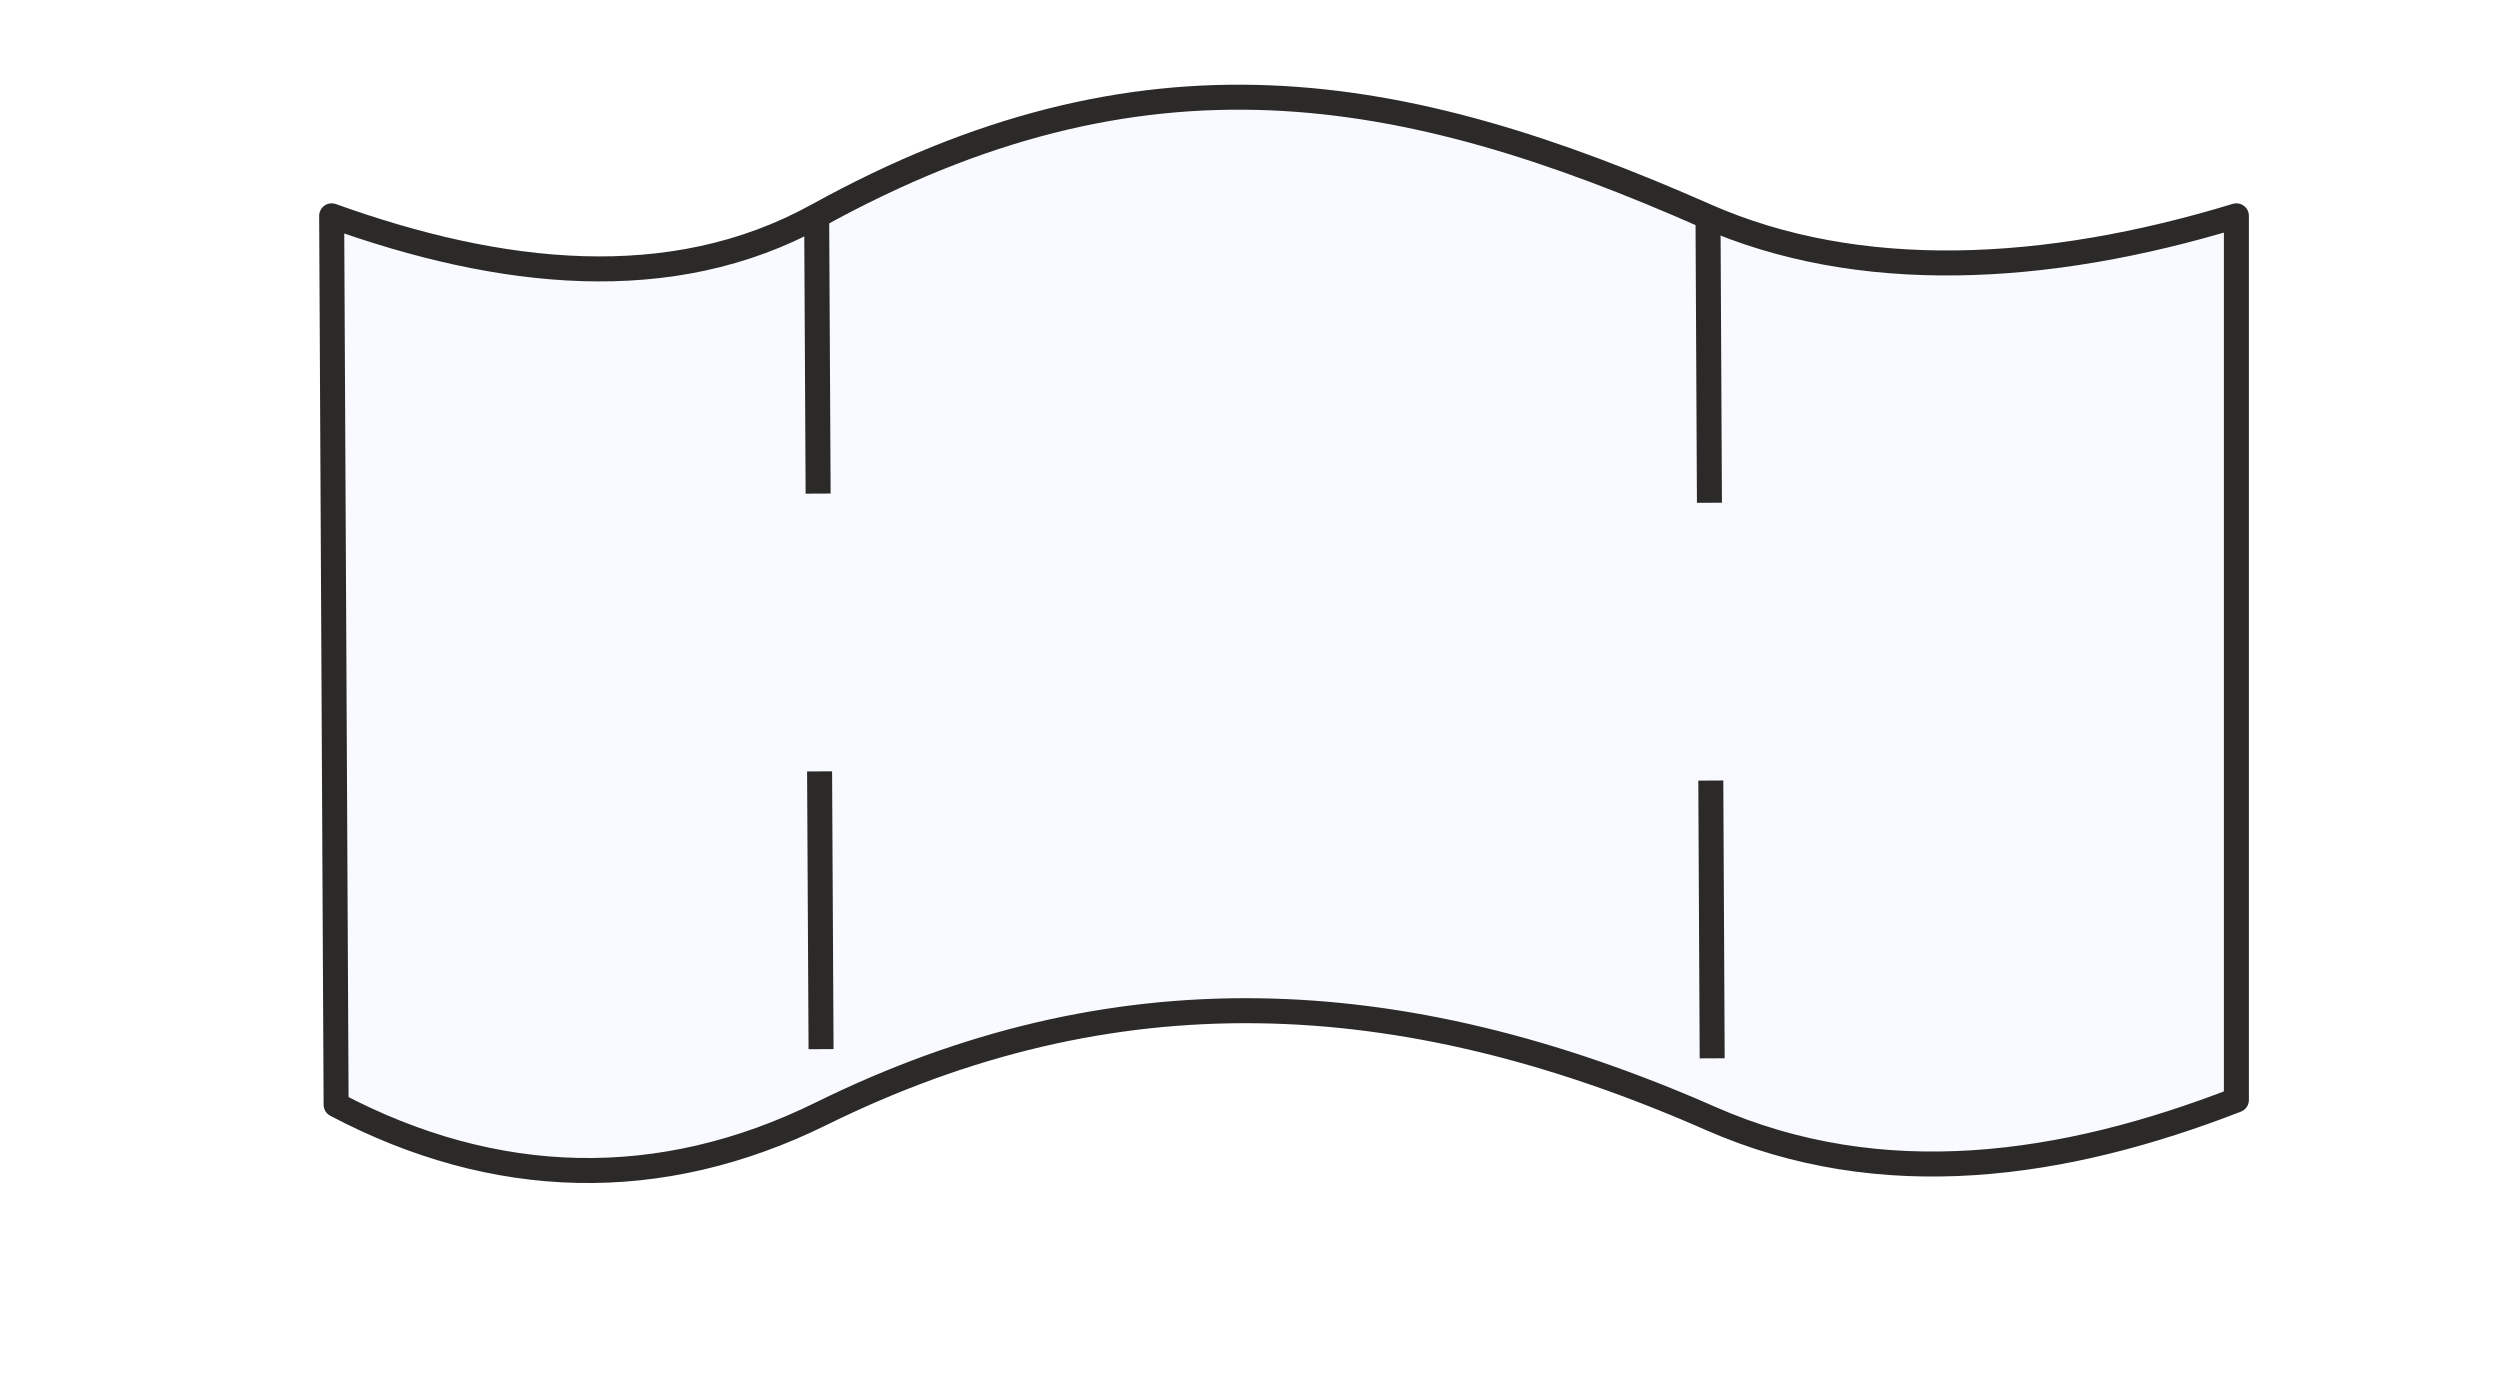
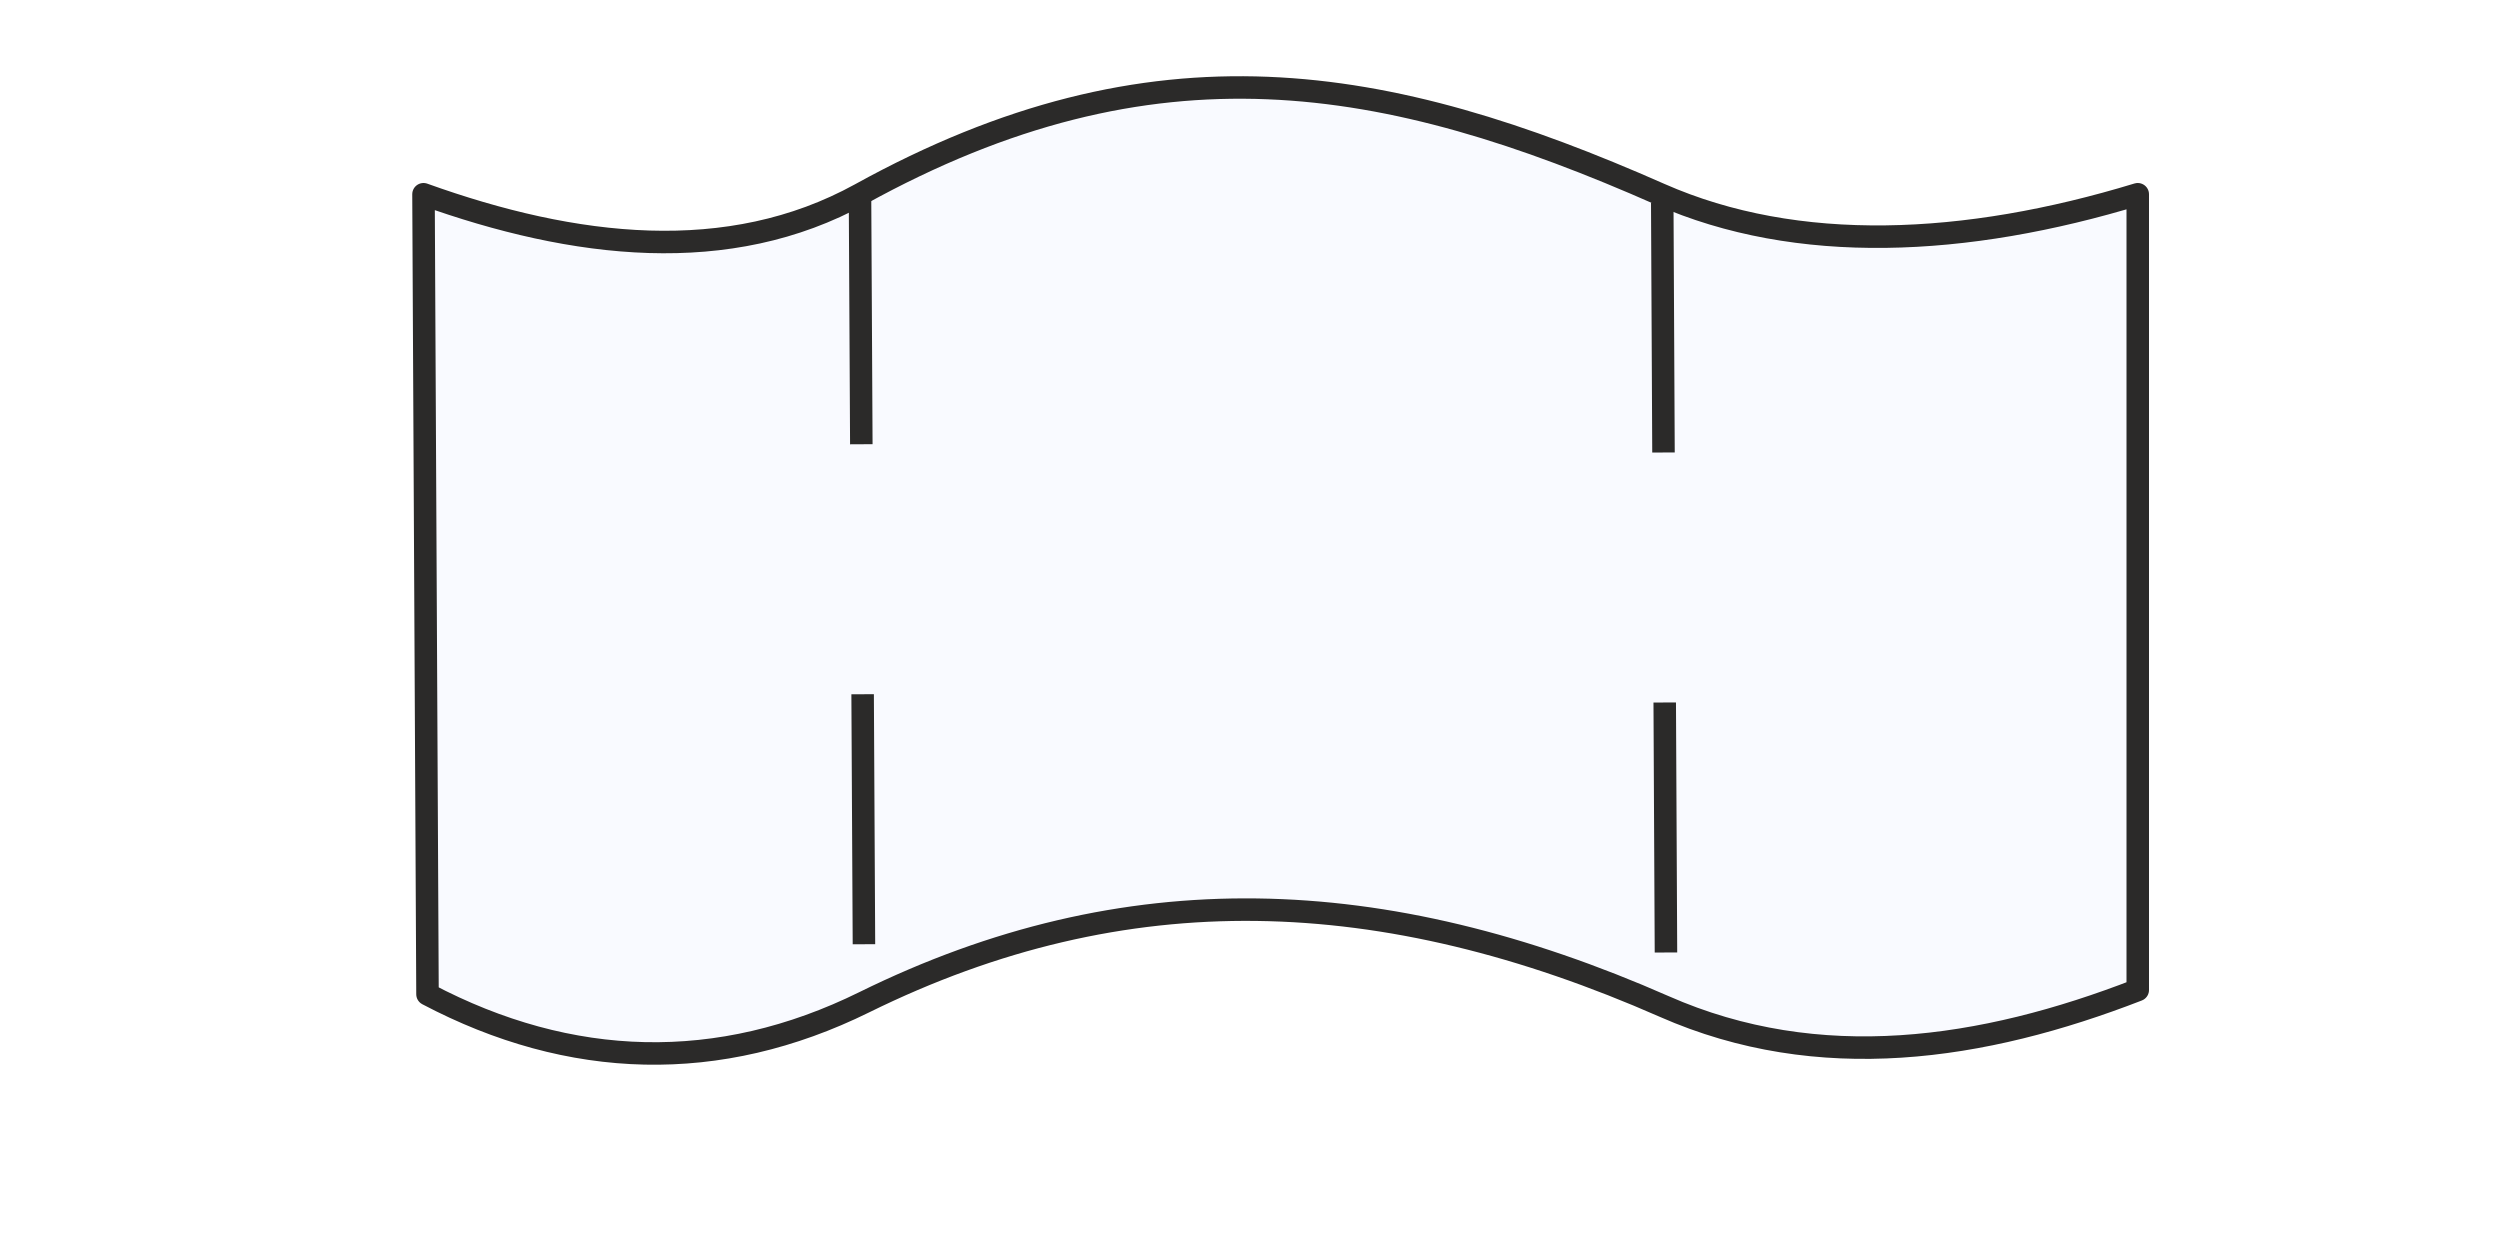
- <svg xmlns="http://www.w3.org/2000/svg" xml:space="preserve" width="90px" height="50px" version="1.1" style="shape-rendering:geometricPrecision; text-rendering:geometricPrecision; image-rendering:optimizeQuality; fill-rule:evenodd; clip-rule:evenodd" viewBox="0 0 90 50">
+ <svg xmlns="http://www.w3.org/2000/svg" xml:space="preserve" width="80px" height="40px" version="1.1" style="shape-rendering:geometricPrecision; text-rendering:geometricPrecision; image-rendering:optimizeQuality; fill-rule:evenodd; clip-rule:evenodd" viewBox="0 0 90 50">
  <defs>
    <style type="text/css">
   
    .str0 {stroke:#2B2A29;stroke-width:0.9;stroke-linejoin:round;stroke-miterlimit:22.926}
    .str1 {stroke:#2B2A29;stroke-width:0.9;stroke-linejoin:round;stroke-miterlimit:22.926;stroke-dasharray:10 10}
    .fil1 {fill:none}
    .fil0 {fill:#F9FAFF}
   
  </style>
  </defs>
  <g id="Layer_x0020_1">
    <g id="_1482588559296">
      <path class="fil0" d="M76.73 820.29c13.06,4.95 26.94,3.89 41.03,0.23l-9.22 39.64c-14.14,6.28 -27.11,5.98 -39.18,0.47 -12,-5.48 -24.37,-6.66 -38.15,0.11l12.56 -38.6c9.95,-5.84 20.76,-6.47 32.96,-1.85z" />
      <path class="fil1 str0" d="M76.73 820.29c13.06,4.95 26.94,3.89 41.03,0.23l-9.22 39.64c-14.14,6.28 -27.11,5.98 -39.18,0.47 -12,-5.48 -24.37,-6.66 -38.15,0.11l12.56 -38.6c9.95,-5.84 20.76,-6.47 32.96,-1.85z" />
      <path class="fil0" d="M41.81 818.1l-10.6 42.64c9.07,-6.95 20,-11.53 33.42,-7.6 9.95,2.91 18.98,5.37 27.65,-1.16l11.3 -43.56c-8.89,3.74 -19,6.53 -29.5,4.15 -13.11,-2.97 -23.27,-2.01 -32.27,5.53z" />
      <path class="fil1 str0" d="M41.81 818.1l-10.6 42.64c9.07,-6.95 20,-11.53 33.42,-7.6 9.95,2.91 18.98,5.37 27.65,-1.16l11.3 -43.56c-8.89,3.74 -19,6.53 -29.5,4.15 -13.11,-2.97 -23.27,-2.01 -32.27,5.53z" />
      <path class="fil0" d="M75.58 843.46c10.87,-4.88 18.54,1.45 16.7,8.52l11.3 -43.56c-1.38,-4.88 -9.22,-9.98 -17.63,-3.22l-10.37 38.26z" />
      <path class="fil1 str0" d="M75.58 843.46c10.87,-4.88 18.54,1.45 16.7,8.52l11.3 -43.56c-1.38,-4.88 -9.22,-9.98 -17.63,-3.22l-10.37 38.26z" />
    </g>
    <g id="_1482588558048">
      <path class="fil0" d="M12.1 39.77l-0.16 -32c6.04,2.17 12.2,2.9 17.47,0 11.75,-6.49 21.03,-4.84 31.99,0 5.49,2.42 12.22,2.1 19.11,0l0 31.83c-6.21,2.41 -12.74,3.39 -18.94,0.66 -11.25,-4.95 -21.55,-5.32 -32,-0.17 -5.82,2.87 -11.76,2.69 -17.47,-0.32z" />
      <path class="fil1 str0" d="M12.1 39.77l-0.16 -32c6.04,2.17 12.2,2.9 17.47,0 11.75,-6.49 21.03,-4.84 31.99,0 5.49,2.42 12.22,2.1 19.11,0l0 31.83c-6.21,2.41 -12.74,3.39 -18.94,0.66 -11.25,-4.95 -21.55,-5.32 -32,-0.17 -5.82,2.87 -11.76,2.69 -17.47,-0.32z" />
      <path class="fil1 str1" d="M29.4 7.77l0.17 32.32m31.92 -31.99l0.16 32.32" />
    </g>
  </g>
</svg>
